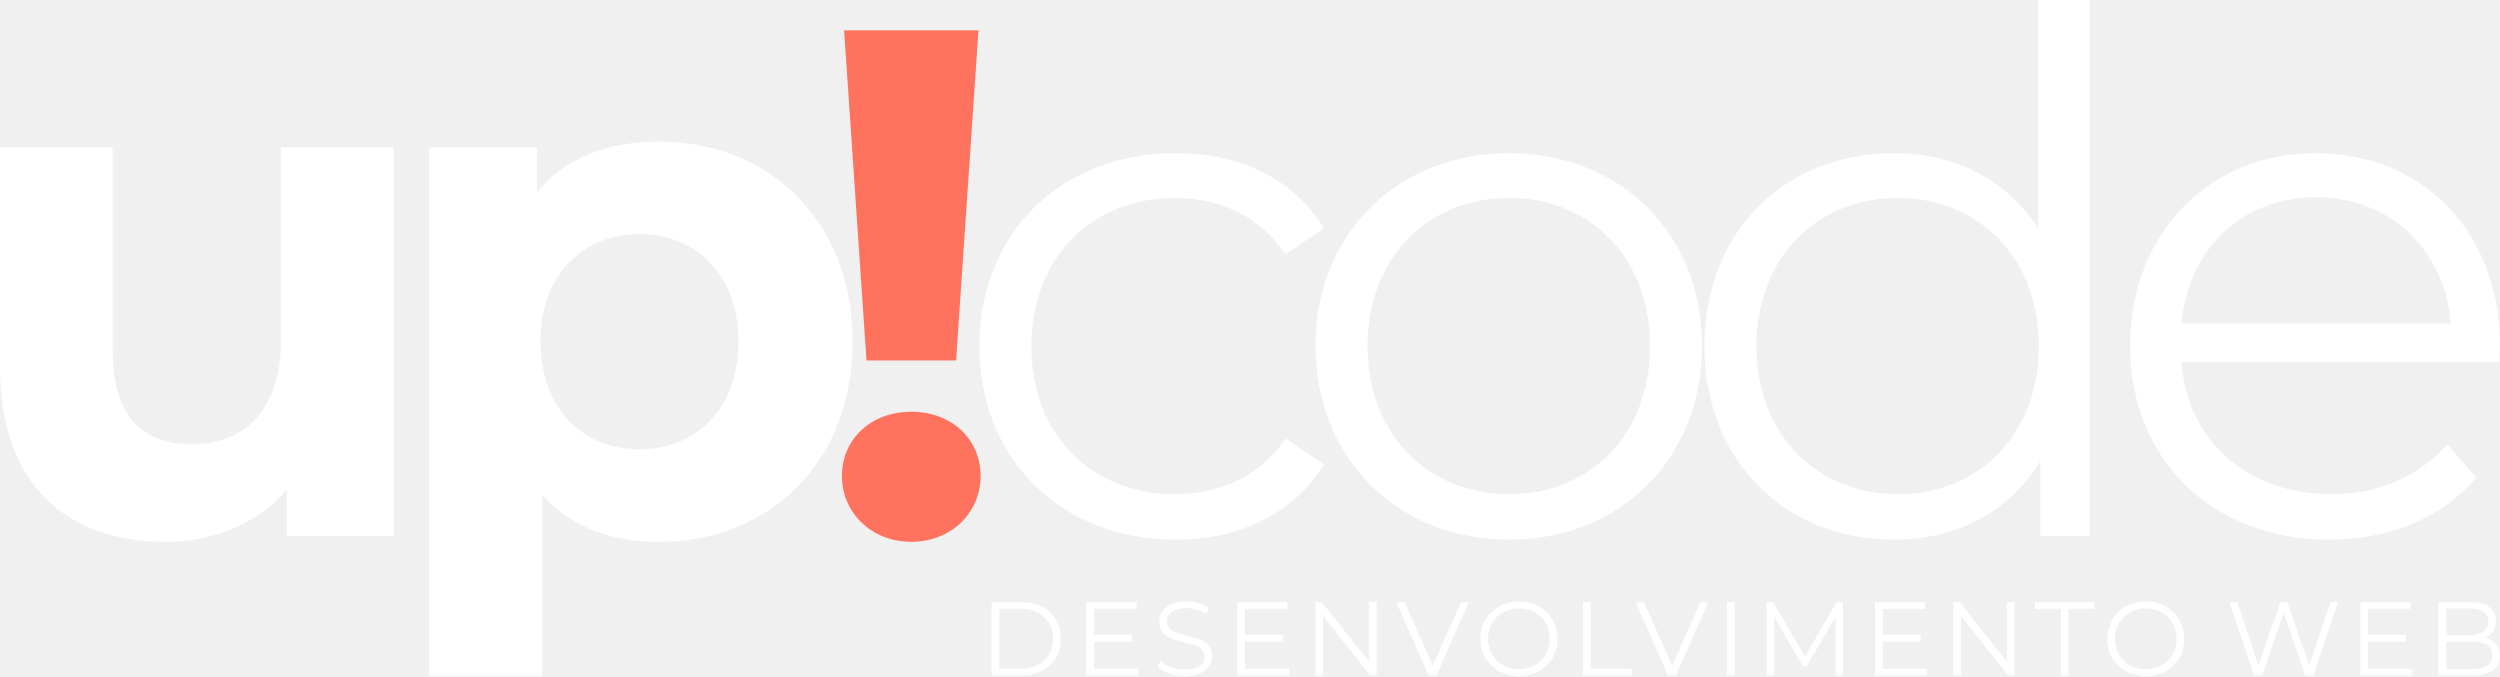
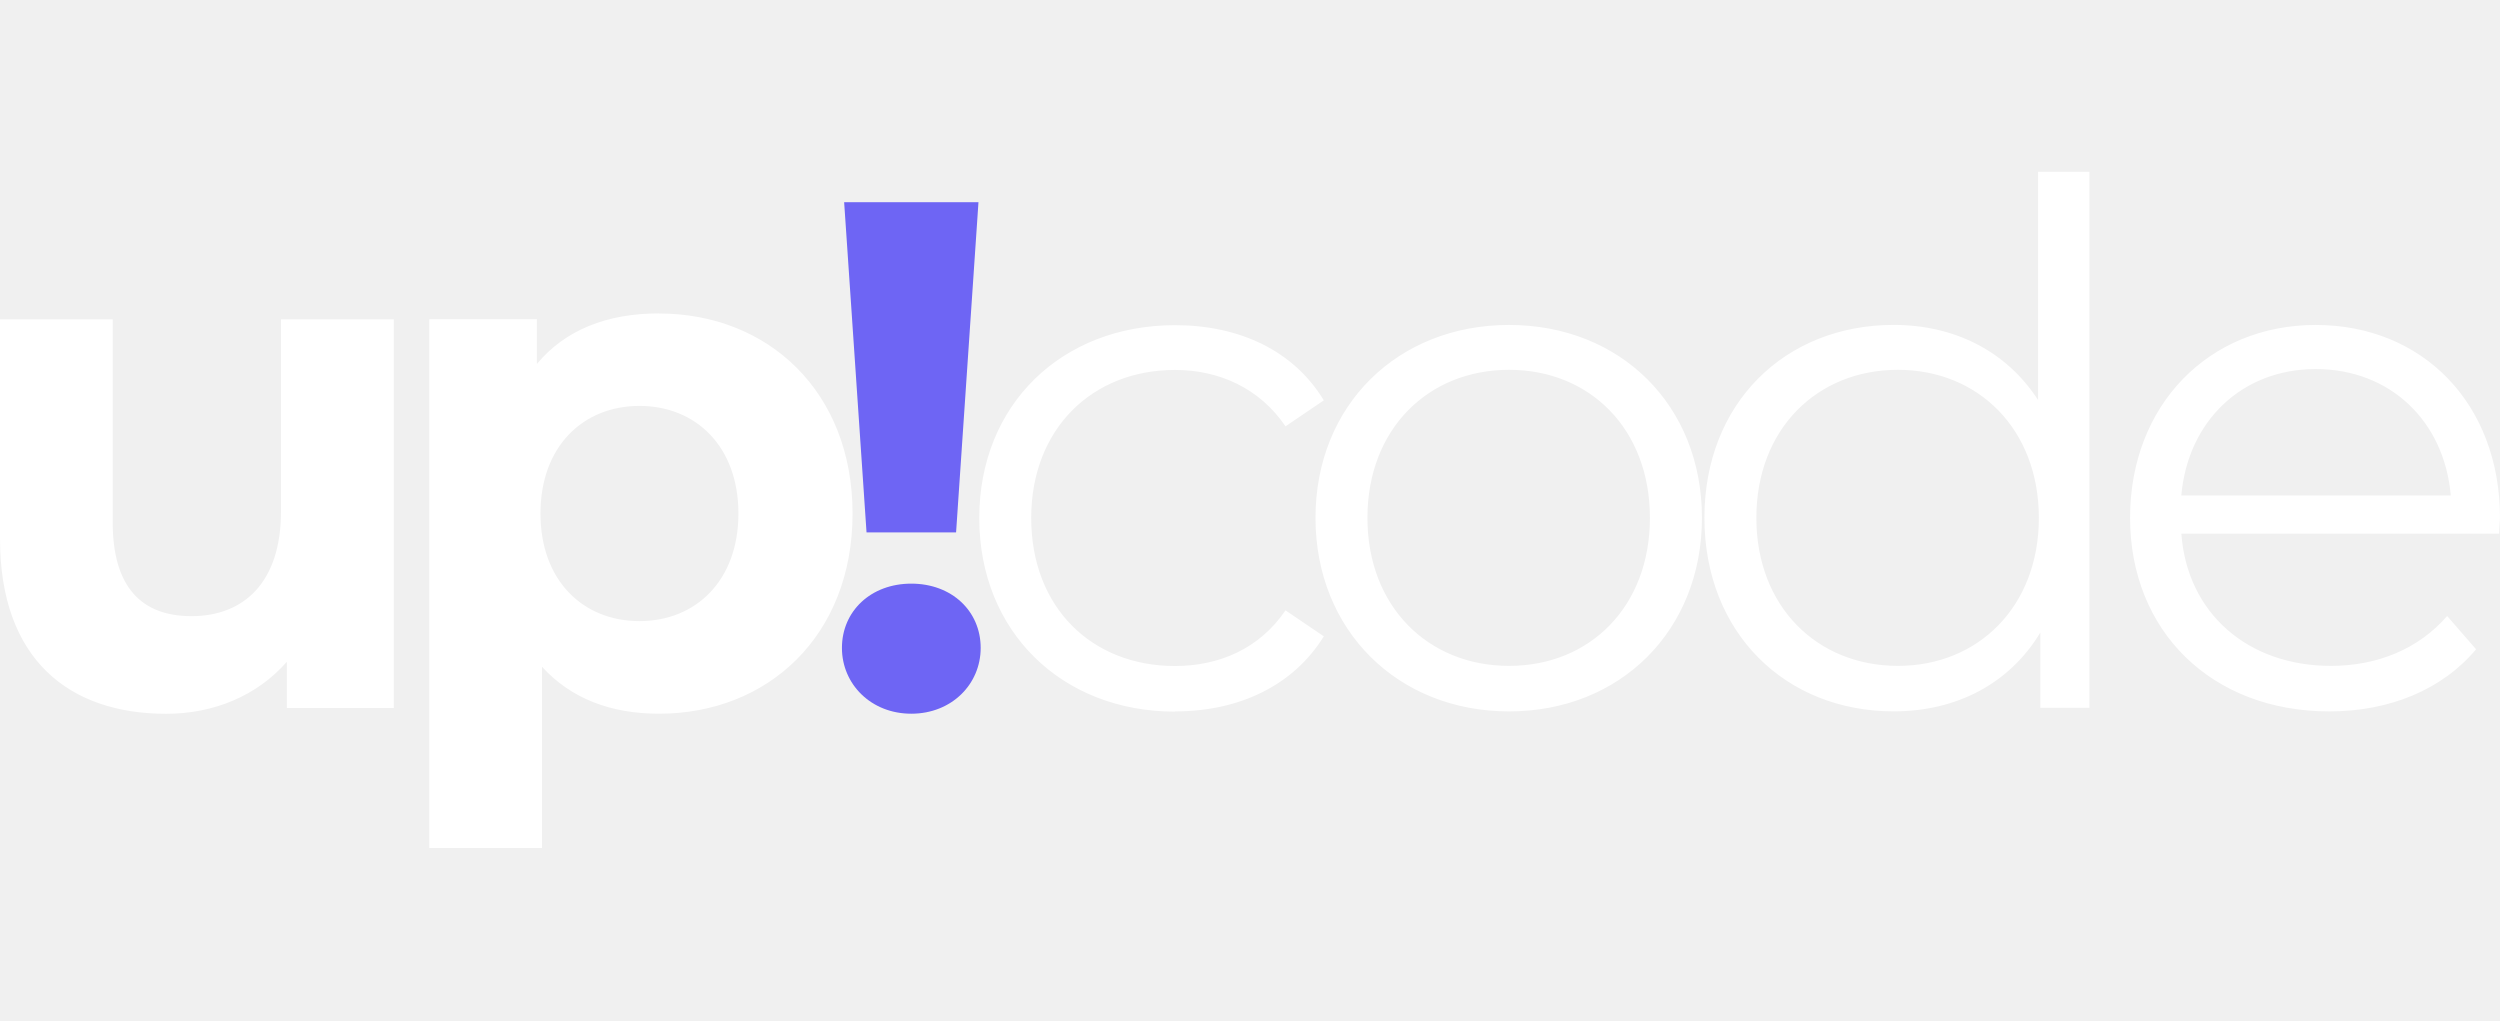
- <svg xmlns="http://www.w3.org/2000/svg" xml:space="preserve" width="195.16mm" height="52.784mm" version="1.1" style="shape-rendering:geometricPrecision; text-rendering:geometricPrecision; image-rendering:optimizeQuality; fill-rule:evenodd; clip-rule:evenodd" viewBox="0 0 1002.69 271.19">
+ <svg xmlns="http://www.w3.org/2000/svg" xml:space="preserve" width="119.414mm" height="48.75mm" version="1.1" style="shape-rendering:geometricPrecision; text-rendering:geometricPrecision; image-rendering:optimizeQuality; fill-rule:evenodd; clip-rule:evenodd" viewBox="0 0 565.07 230.69">
  <defs>
    <style type="text/css">
   
-     .fil1 {fill:#FF725E;fill-rule:nonzero}
-     .fil0 {fill:white;fill-rule:nonzero}
+     .fil0 {fill:none}
+     .fil2 {fill:#6E65F4;fill-rule:nonzero}
+     .fil1 {fill:white;fill-rule:nonzero}
   
  </style>
  </defs>
  <g id="Camada_x0020_1">
-     <g id="_1907608478080">
-       <path class="fil0" d="M112.71 59.11l0 77.07c0,28.68 -15.07,42.01 -35.93,42.01 -19.99,0 -31.58,-11.59 -31.58,-37.67l0 -81.42 -45.2 0 0 88.08c0,48.1 27.53,70.12 66.64,70.12 19.12,0 36.51,-7.24 48.39,-20.86l0 18.54 42.88 0 0 -155.88 -45.2 0zm151.6 -2.32c-20.86,0 -37.67,6.66 -48.97,20.28l0 -17.96 -43.17 0 0 212.09 45.2 0 0 -72.72c11.59,12.75 27.53,18.83 46.94,18.83 43.75,0 77.65,-31.29 77.65,-80.26 0,-48.97 -33.9,-80.26 -77.65,-80.26zm-7.82 123.43c-22.6,0 -39.69,-16.23 -39.69,-43.17 0,-26.95 17.09,-43.17 39.69,-43.17 22.6,0 39.69,16.23 39.69,43.17 0,26.95 -17.09,43.17 -39.69,43.17zm214.83 36.22c25.79,0 47.52,-10.43 59.69,-30.13l-15.36 -10.43c-10.43,15.36 -26.66,22.31 -44.33,22.31 -33.32,0 -57.66,-23.47 -57.66,-59.4 0,-35.64 24.34,-59.4 57.66,-59.4 17.67,0 33.9,7.24 44.33,22.6l15.36 -10.43c-12.17,-19.99 -33.9,-30.13 -59.69,-30.13 -45.49,0 -78.52,31.87 -78.52,77.36 0,45.49 33.03,77.65 78.52,77.65zm133.96 0c44.62,0 77.36,-32.45 77.36,-77.65 0,-45.2 -32.74,-77.36 -77.36,-77.36 -44.62,0 -77.65,32.16 -77.65,77.36 0,45.2 33.03,77.65 77.65,77.65zm0 -18.25c-32.45,0 -56.79,-23.76 -56.79,-59.4 0,-35.64 24.34,-59.4 56.79,-59.4 32.45,0 56.5,23.76 56.5,59.4 0,35.64 -24.05,59.4 -56.5,59.4zm212.18 -198.18l0 91.56c-12.75,-19.7 -33.61,-30.13 -57.95,-30.13 -43.46,0 -75.91,31.29 -75.91,77.36 0,46.07 32.45,77.65 75.91,77.65 25.21,0 46.36,-11.01 58.82,-31.58l0 30.13 19.7 0 0 -214.98 -20.57 0zm-56.21 198.18c-32.45,0 -56.79,-23.76 -56.79,-59.4 0,-35.64 24.34,-59.4 56.79,-59.4 32.16,0 56.5,23.76 56.5,59.4 0,35.64 -24.34,59.4 -56.5,59.4zm241.45 -59.4c0,-45.78 -31,-77.36 -73.88,-77.36 -42.88,0 -74.46,32.16 -74.46,77.36 0,45.2 32.45,77.65 79.97,77.65 24.05,0 45.2,-8.69 58.82,-24.92l-11.59 -13.33c-11.59,13.33 -28.1,19.99 -46.65,19.99 -33.32,0 -57.66,-21.15 -59.98,-53.02l127.48 0c0,-2.32 0.29,-4.64 0.29,-6.37zm-73.88 -59.69c29.84,0 51.57,20.86 54.18,50.7l-108.07 0c2.61,-29.84 24.34,-50.7 53.89,-50.7z" />
-       <path class="fil1" d="M347.53 144.58l35.93 0 8.98 -132.41 -53.89 0 8.98 132.41zm17.96 72.72c16.23,0 27.81,-11.88 27.81,-26.37 0,-14.78 -11.59,-25.79 -27.81,-25.79 -16.23,0 -27.81,11.01 -27.81,25.79 0,14.49 11.59,26.37 27.81,26.37z" />
+     <g id="_3022199636560">
+       <polygon class="fil0" points="-0,230.69 565.07,230.69 565.07,0 -0,0 " />
+       <g>
+         <path class="fil1" d="M63.51 72.15l0 43.44c0,16.16 -8.5,23.68 -20.24,23.68 -11.27,0 -17.8,-6.54 -17.8,-21.22l0 -45.87 -25.47 0 0 49.64c0,27.11 15.51,39.52 37.55,39.52 10.79,0 20.57,-4.08 27.28,-11.76l0 10.45 24.17 0 0 -87.85 -25.47 0 -0.02 -0.02zm85.43 -1.31c-11.76,0 -21.22,3.75 -27.59,11.43l0 -10.12 -24.32 0 0 119.53 25.47 0 0 -40.98c6.54,7.18 15.51,10.62 26.45,10.62 24.65,0 43.75,-17.64 43.75,-45.23 0,-27.59 -19.1,-45.23 -43.75,-45.23l0 -0.02zm-4.41 69.55c-12.74,0 -22.37,-9.14 -22.37,-24.32 0,-15.18 9.64,-24.32 22.37,-24.32 12.74,0 22.37,9.14 22.37,24.32 0,15.18 -9.64,24.32 -22.37,24.32zm121.06 20.41c14.53,0 26.78,-5.87 33.63,-16.97l-8.66 -5.87c-5.87,8.66 -15.01,12.58 -24.99,12.58 -18.78,0 -32.49,-13.22 -32.49,-33.46 0,-20.07 13.72,-33.46 32.49,-33.46 9.95,0 19.1,4.08 24.99,12.74l8.66 -5.87c-6.85,-11.27 -19.1,-16.99 -33.63,-16.99 -25.63,0 -44.25,17.97 -44.25,43.6 0,25.63 18.62,43.75 44.25,43.75l0 -0.04zm75.5 0c25.15,0 43.6,-18.28 43.6,-43.75 0,-25.47 -18.45,-43.6 -43.6,-43.6 -25.15,0 -43.75,18.12 -43.75,43.6 0,25.47 18.62,43.75 43.75,43.75zm0 -10.29c-18.28,0 -32.01,-13.39 -32.01,-33.46 0,-20.07 13.72,-33.46 32.01,-33.46 18.28,0 31.84,13.39 31.84,33.46 0,20.07 -13.56,33.46 -31.84,33.46zm119.58 -111.68l0 51.6c-7.18,-11.1 -18.95,-16.99 -32.65,-16.99 -24.49,0 -42.77,17.64 -42.77,43.6 0,25.97 18.28,43.75 42.77,43.75 14.2,0 26.13,-6.21 33.15,-17.8l0 16.99 11.1 0 0 -121.15 -11.6 0 -0 0zm-31.67 111.68c-18.28,0 -32.01,-13.39 -32.01,-33.46 0,-20.07 13.72,-33.46 32.01,-33.46 18.12,0 31.84,13.39 31.84,33.46 0,20.07 -13.72,33.46 -31.84,33.46zm136.07 -33.46c0,-25.8 -17.47,-43.6 -41.65,-43.6 -24.17,0 -41.96,18.12 -41.96,43.6 0,25.47 18.28,43.75 45.06,43.75 13.56,0 25.47,-4.89 33.15,-14.04l-6.54 -7.52c-6.54,7.52 -15.85,11.27 -26.28,11.27 -18.78,0 -32.49,-11.91 -33.8,-29.88l71.84 0c0,-1.31 0.17,-2.6 0.17,-3.6l0 0.02zm-41.65 -33.63c16.82,0 29.07,11.76 30.53,28.57l-60.91 0c1.48,-16.82 13.72,-28.57 30.38,-28.57z" />
+         <path class="fil2" d="M195.86 120.34l20.24 0 5.06 -74.63 -30.36 0 5.06 74.63 -0 0zm10.12 40.98c9.14,0 15.68,-6.69 15.68,-14.87 0,-8.33 -6.54,-14.53 -15.68,-14.53 -9.14,0 -15.68,6.21 -15.68,14.53 0,8.16 6.54,14.87 15.68,14.87z" />
+       </g>
    </g>
-     <path class="fil0" d="M397.71 270.94l11.99 0c9.42,0 15.77,-6.06 15.77,-14.72 0,-8.66 -6.35,-14.72 -15.77,-14.72l-11.99 0 0 29.44zm3.11 -2.69l0 -24.06 8.71 0c7.82,0 12.87,4.96 12.87,12.03 0,7.07 -5.05,12.03 -12.87,12.03l-8.71 0zm37.98 0l0 -10.94 15.23 0 0 -2.65 -15.23 0 0 -10.47 17.08 0 0 -2.69 -20.19 0 0 29.44 20.82 0 0 -2.69 -17.71 0zm36.39 2.94c7.53,0 10.98,-3.7 10.98,-8.03 0,-10.73 -18.13,-5.85 -18.13,-13.92 0,-2.94 2.4,-5.34 7.78,-5.34 2.61,0 5.55,0.8 8.08,2.44l1.05 -2.48c-2.36,-1.64 -5.8,-2.61 -9.13,-2.61 -7.49,0 -10.85,3.74 -10.85,8.08 0,10.89 18.13,5.93 18.13,14.01 0,2.9 -2.4,5.22 -7.91,5.22 -3.87,0 -7.61,-1.51 -9.72,-3.57l-1.22 2.4c2.19,2.27 6.52,3.83 10.94,3.83zm24.1 -2.94l0 -10.94 15.23 0 0 -2.65 -15.23 0 0 -10.47 17.08 0 0 -2.69 -20.19 0 0 29.44 20.82 0 0 -2.69 -17.71 0zm49.8 -26.75l0 23.89 -18.97 -23.89 -2.57 0 0 29.44 3.11 0 0 -23.89 18.93 23.89 2.57 0 0 -29.44 -3.07 0zm36.89 0l-11.36 25.57 -11.27 -25.57 -3.36 0 13.04 29.44 3.07 0 13.04 -29.44 -3.15 0zm23.26 29.69c8.83,0 15.44,-6.35 15.44,-14.97 0,-8.62 -6.6,-14.97 -15.44,-14.97 -8.92,0 -15.48,6.39 -15.48,14.97 0,8.58 6.56,14.97 15.48,14.97zm0 -2.78c-7.11,0 -12.41,-5.17 -12.41,-12.2 0,-7.02 5.3,-12.2 12.41,-12.2 7.07,0 12.32,5.17 12.32,12.2 0,7.02 -5.26,12.2 -12.32,12.2zm25.66 2.52l19.6 0 0 -2.69 -16.49 0 0 -26.75 -3.11 0 0 29.44zm47.11 -29.44l-11.36 25.57 -11.27 -25.57 -3.36 0 13.04 29.44 3.07 0 13.04 -29.44 -3.15 0zm10.65 29.44l3.11 0 0 -29.44 -3.11 0 0 29.44zm43.96 -29.44l-12.66 21.83 -12.79 -21.83 -2.57 0 0 29.44 2.99 0 0 -23.43 11.57 19.68 1.47 0 11.57 -19.81 0 23.55 2.99 0 0 -29.44 -2.57 0zm18.51 26.75l0 -10.94 15.23 0 0 -2.65 -15.23 0 0 -10.47 17.08 0 0 -2.69 -20.19 0 0 29.44 20.82 0 0 -2.69 -17.71 0zm49.8 -26.75l0 23.89 -18.97 -23.89 -2.57 0 0 29.44 3.11 0 0 -23.89 18.93 23.89 2.57 0 0 -29.44 -3.07 0zm21.62 29.44l3.11 0 0 -26.75 10.35 0 0 -2.69 -23.81 0 0 2.69 10.35 0 0 26.75zm34.11 0.25c8.83,0 15.44,-6.35 15.44,-14.97 0,-8.62 -6.6,-14.97 -15.44,-14.97 -8.92,0 -15.48,6.39 -15.48,14.97 0,8.58 6.56,14.97 15.48,14.97zm0 -2.78c-7.11,0 -12.41,-5.17 -12.41,-12.2 0,-7.02 5.3,-12.2 12.41,-12.2 7.07,0 12.32,5.17 12.32,12.2 0,7.02 -5.26,12.2 -12.32,12.2zm74.11 -26.92l-8.62 25.45 -8.66 -25.45 -2.9 0 -8.79 25.32 -8.5 -25.32 -3.2 0 9.93 29.44 3.24 0 8.66 -25.11 8.62 25.11 3.28 0 9.93 -29.44 -2.99 0zm15.02 26.75l0 -10.94 15.23 0 0 -2.65 -15.23 0 0 -10.47 17.08 0 0 -2.69 -20.19 0 0 29.44 20.82 0 0 -2.69 -17.71 0zm46.82 -12.49c2.69,-1.09 4.5,-3.32 4.5,-6.69 0,-4.8 -3.79,-7.57 -10.35,-7.57l-12.7 0 0 29.44 13.54 0c7.36,0 11.06,-2.86 11.06,-7.86 0,-4 -2.27,-6.48 -6.06,-7.32zm-6.06 -11.69c4.71,0 7.44,1.81 7.44,5.34 0,3.53 -2.73,5.34 -7.44,5.34l-9.38 0 0 -10.68 9.38 0zm1.01 24.31l-10.39 0 0 -11.06 10.39 0c5.17,0 7.99,1.68 7.99,5.51 0,3.87 -2.82,5.55 -7.99,5.55z" />
  </g>
</svg>
